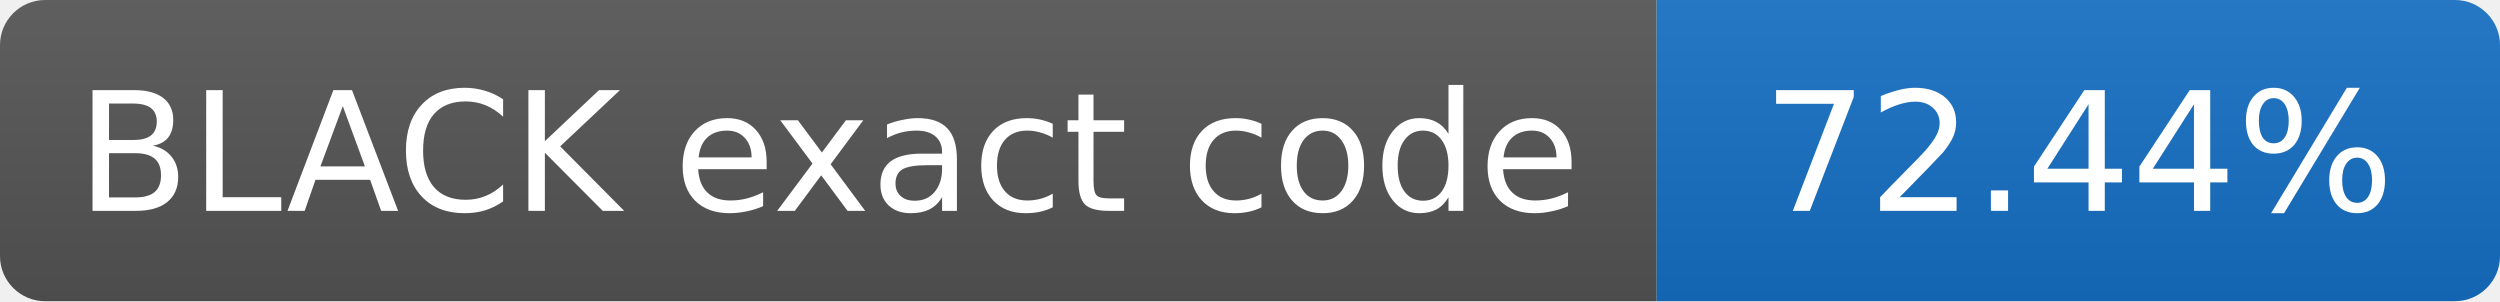
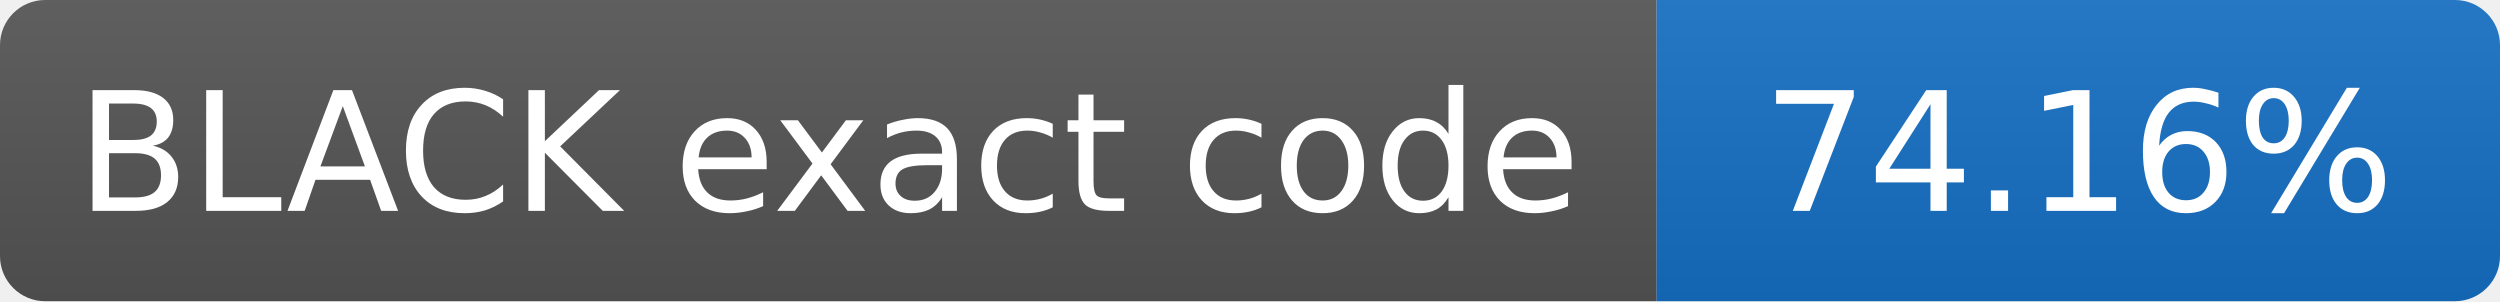
- <svg xmlns="http://www.w3.org/2000/svg" width="166" height="20" role="img" aria-label="BLACK exact code: 72.44%">
+ <svg xmlns="http://www.w3.org/2000/svg" width="166" height="20" role="img" aria-label="BLACK exact code: 74.16%">
  <linearGradient id="g" x2="0" y2="100%">
    <stop offset="0" stop-color="#bbb" stop-opacity=".1" />
    <stop offset="1" stop-opacity=".1" />
  </linearGradient>
  <clipPath id="r">
    <rect width="100%" height="20" rx="3" />
  </clipPath>
  <g clip-path="url(#r)">
    <path fill="#555" d="M0 0h110v20H0z" />
    <path fill="#1671c5" d="M110 0h56v20H110z" />
    <rect width="100%" height="20" fill="url(#g)" />
  </g>
  <g fill="#fff" text-anchor="middle" font-family="Verdana,DejaVu Sans,sans-serif" font-size="11">
    <text x="55" y="14">BLACK exact code</text>
-     <text x="138.0" y="14">72.44%</text>
+     <text x="138.0" y="14">74.16%</text>
  </g>
</svg>
